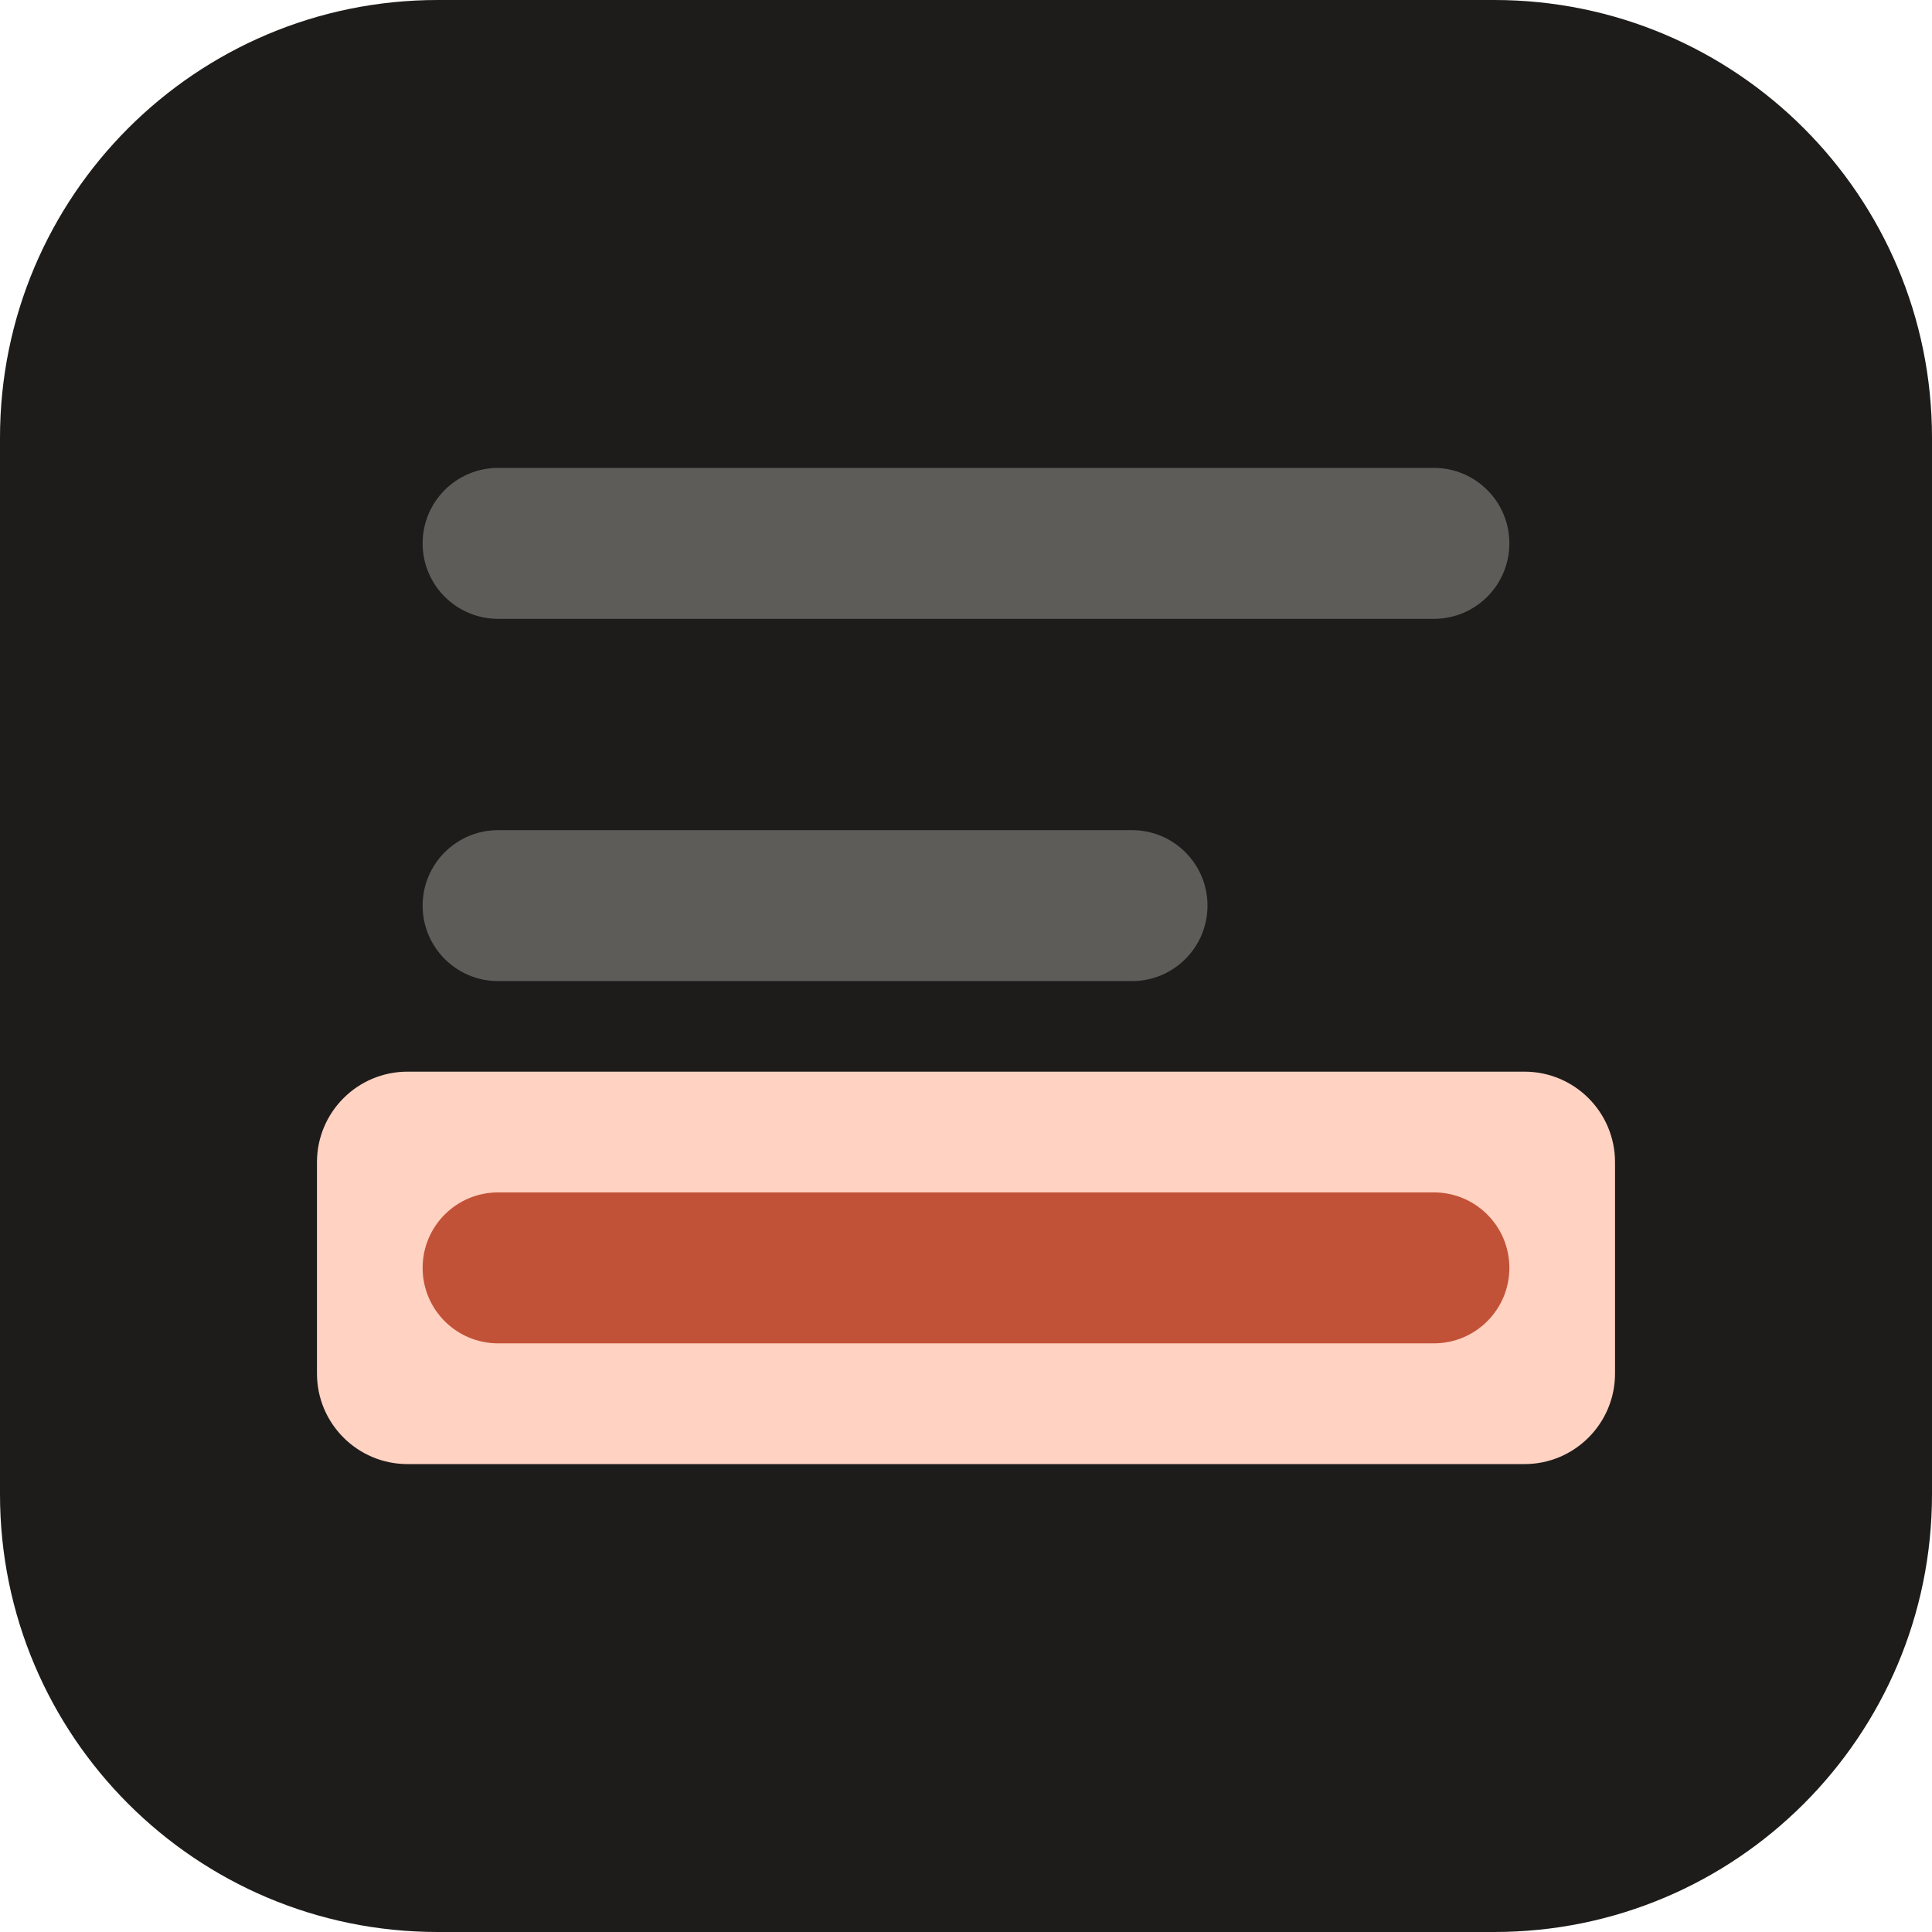
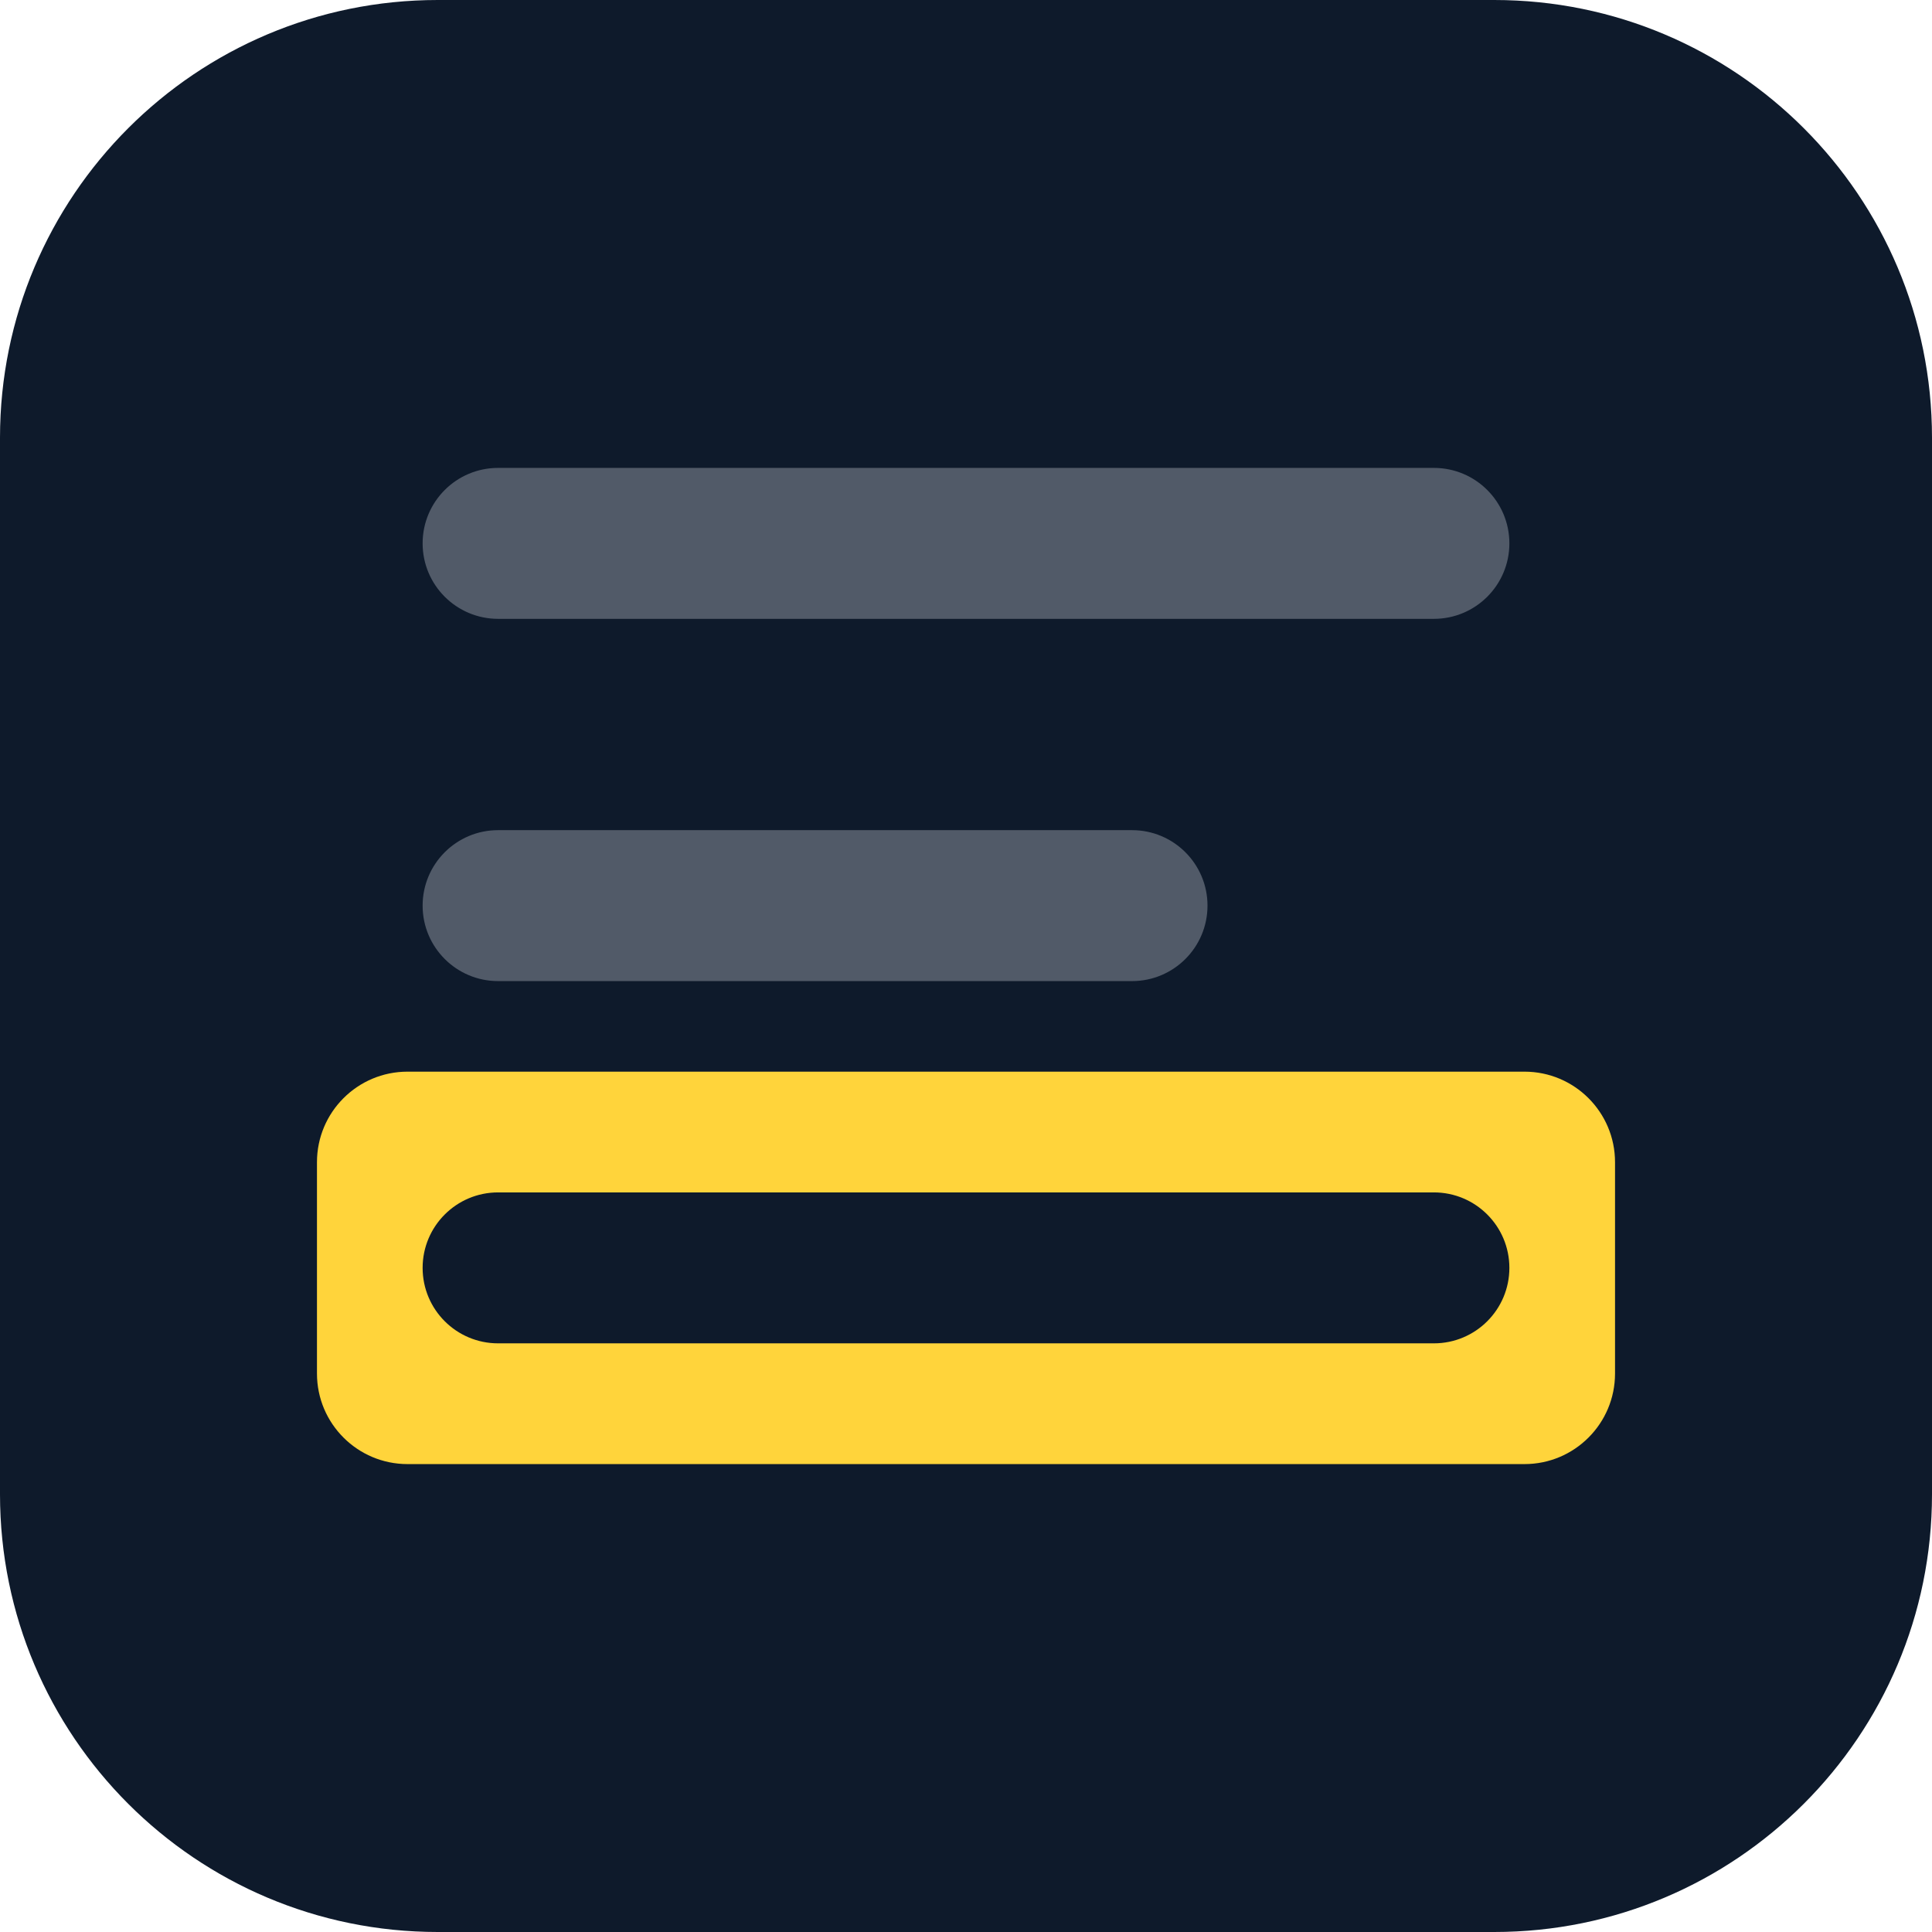
<svg xmlns="http://www.w3.org/2000/svg" width="512" height="512" viewBox="0 0 512 512" role="img" aria-label="NotALawyer">
-   <rect width="512" height="512" rx="116" fill="#1d1c1a" />
-   <rect x="112" y="124" width="288" height="40" rx="20" fill="#f3f1ec" fill-opacity="0.3" />
-   <rect x="112" y="220" width="208" height="40" rx="20" fill="#f3f1ec" fill-opacity="0.3" />
-   <rect x="84" y="284" width="344" height="104" rx="24" fill="#ffd2c2" />
-   <rect x="112" y="316" width="288" height="40" rx="20" fill="#c25237" />
+   <rect width="512" height="512" rx="116" fill="#0e1a2b" />
+   <rect x="112" y="124" width="288" height="40" rx="20" fill="#eef2f7" fill-opacity="0.3" />
+   <rect x="112" y="220" width="208" height="40" rx="20" fill="#eef2f7" fill-opacity="0.3" />
+   <rect x="84" y="284" width="344" height="104" rx="24" fill="#ffd43b" />
+   <rect x="112" y="316" width="288" height="40" rx="20" fill="#0e1a2b" />
</svg>
